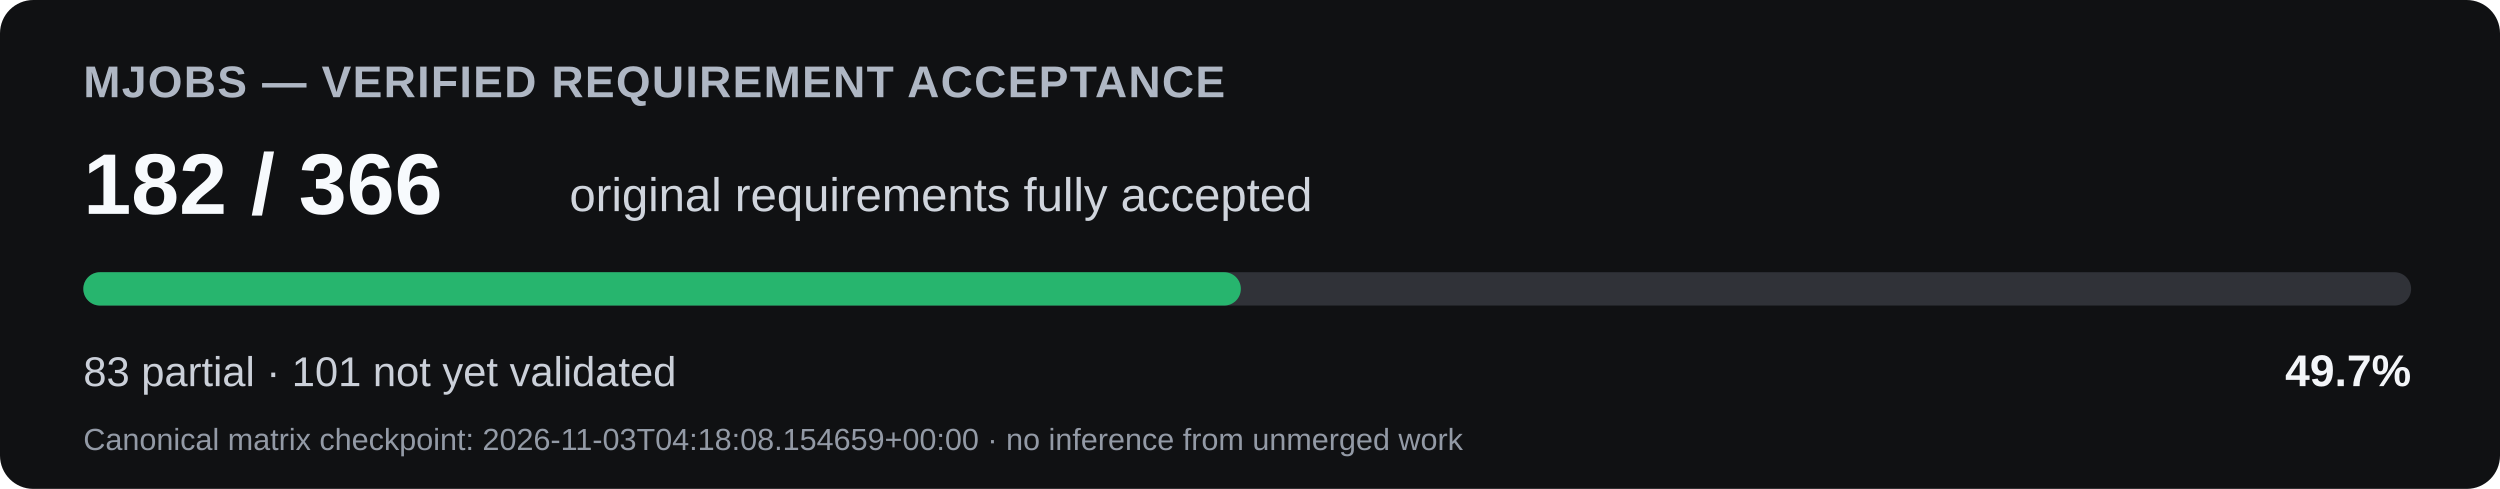
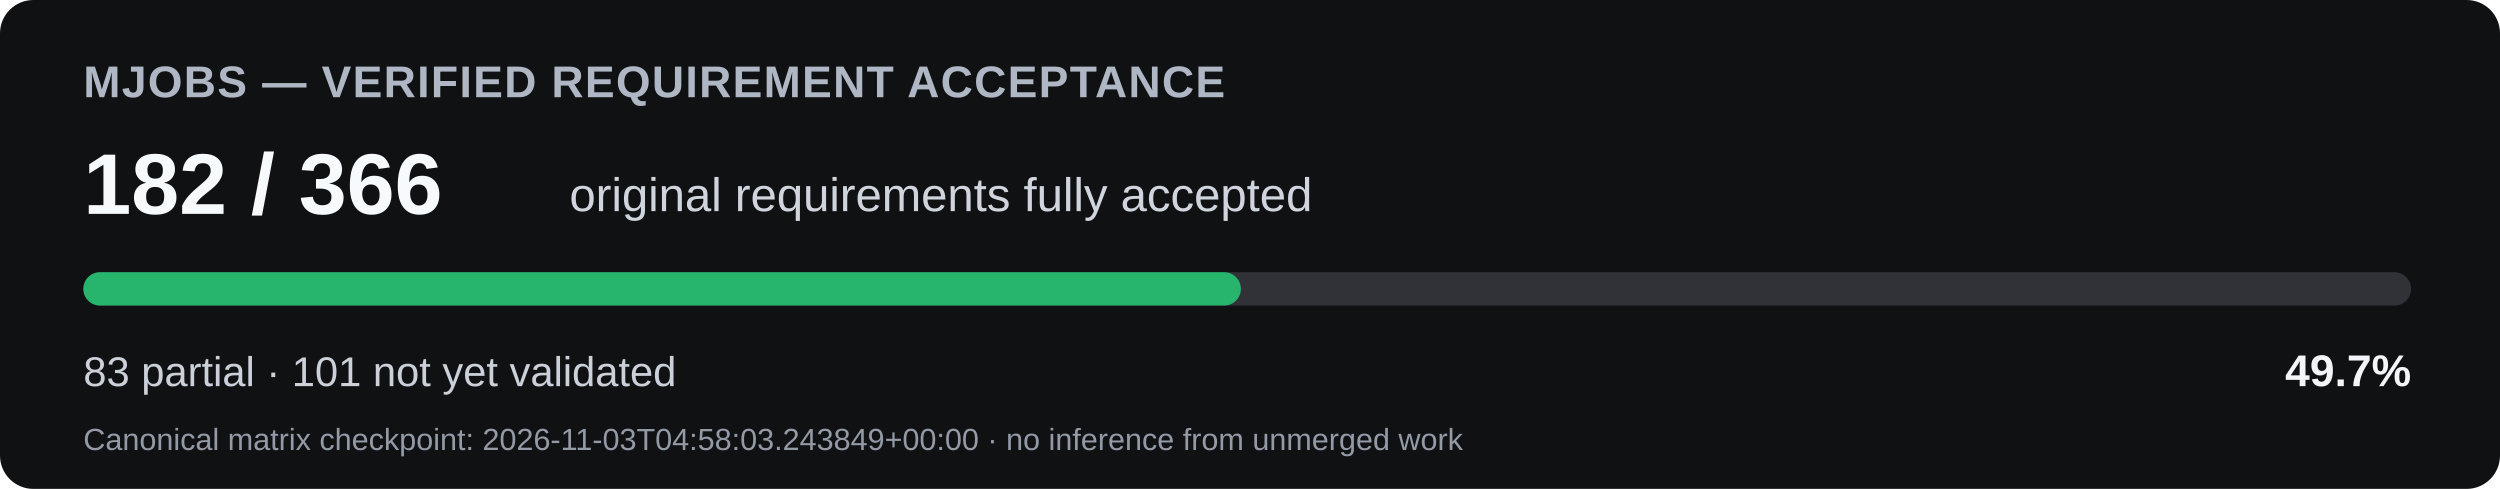
- <svg xmlns="http://www.w3.org/2000/svg" role="img" aria-label="MJobs accepted 182 of 366 requirements; 83 partial, 101 not run, 49.7% accepted; matrix as of 2026-11-03T04:18:08.154659+00:00" viewBox="0 0 900 176" width="900" height="176">
+ <svg xmlns="http://www.w3.org/2000/svg" role="img" aria-label="MJobs accepted 182 of 366 requirements; 83 partial, 101 not run, 49.7% accepted; matrix as of 2026-11-03T04:58:03.243849+00:00" viewBox="0 0 900 176" width="900" height="176">
  <rect x="0" y="0" width="900" height="176" rx="12" fill="#101113" />
  <g font-family="-apple-system,BlinkMacSystemFont,Segoe UI,Arial,sans-serif">
    <text x="30" y="35" font-size="16" font-weight="600" letter-spacing="0.5" fill="#AFB7C4">MJOBS — VERIFIED REQUIREMENT ACCEPTANCE</text>
    <text x="30" y="77" font-size="31" font-weight="700" fill="#F7FAFD">182 / 366</text>
    <text x="205" y="76" font-size="17" fill="#D0D5DD">original requirements fully accepted</text>
    <rect x="30" y="98" width="838" height="12" rx="6" fill="#303238" />
    <rect x="30" y="98" width="416.71" height="12" rx="6" fill="#27B56E" />
    <text x="30" y="139" font-size="15" fill="#CBD0D9">83 partial · 101 not yet validated</text>
    <text x="868" y="139" text-anchor="end" font-size="16" font-weight="700" fill="#F3F5F8">49.7%</text>
-     <text x="30" y="162" font-size="11" fill="#939AA6">Canonical matrix checkpoint: 2026-11-03T04:18:08.154659+00:00 · no inference from unmerged work</text>
+     <text x="30" y="162" font-size="11" fill="#939AA6">Canonical matrix checkpoint: 2026-11-03T04:58:03.243849+00:00 · no inference from unmerged work</text>
  </g>
</svg>
